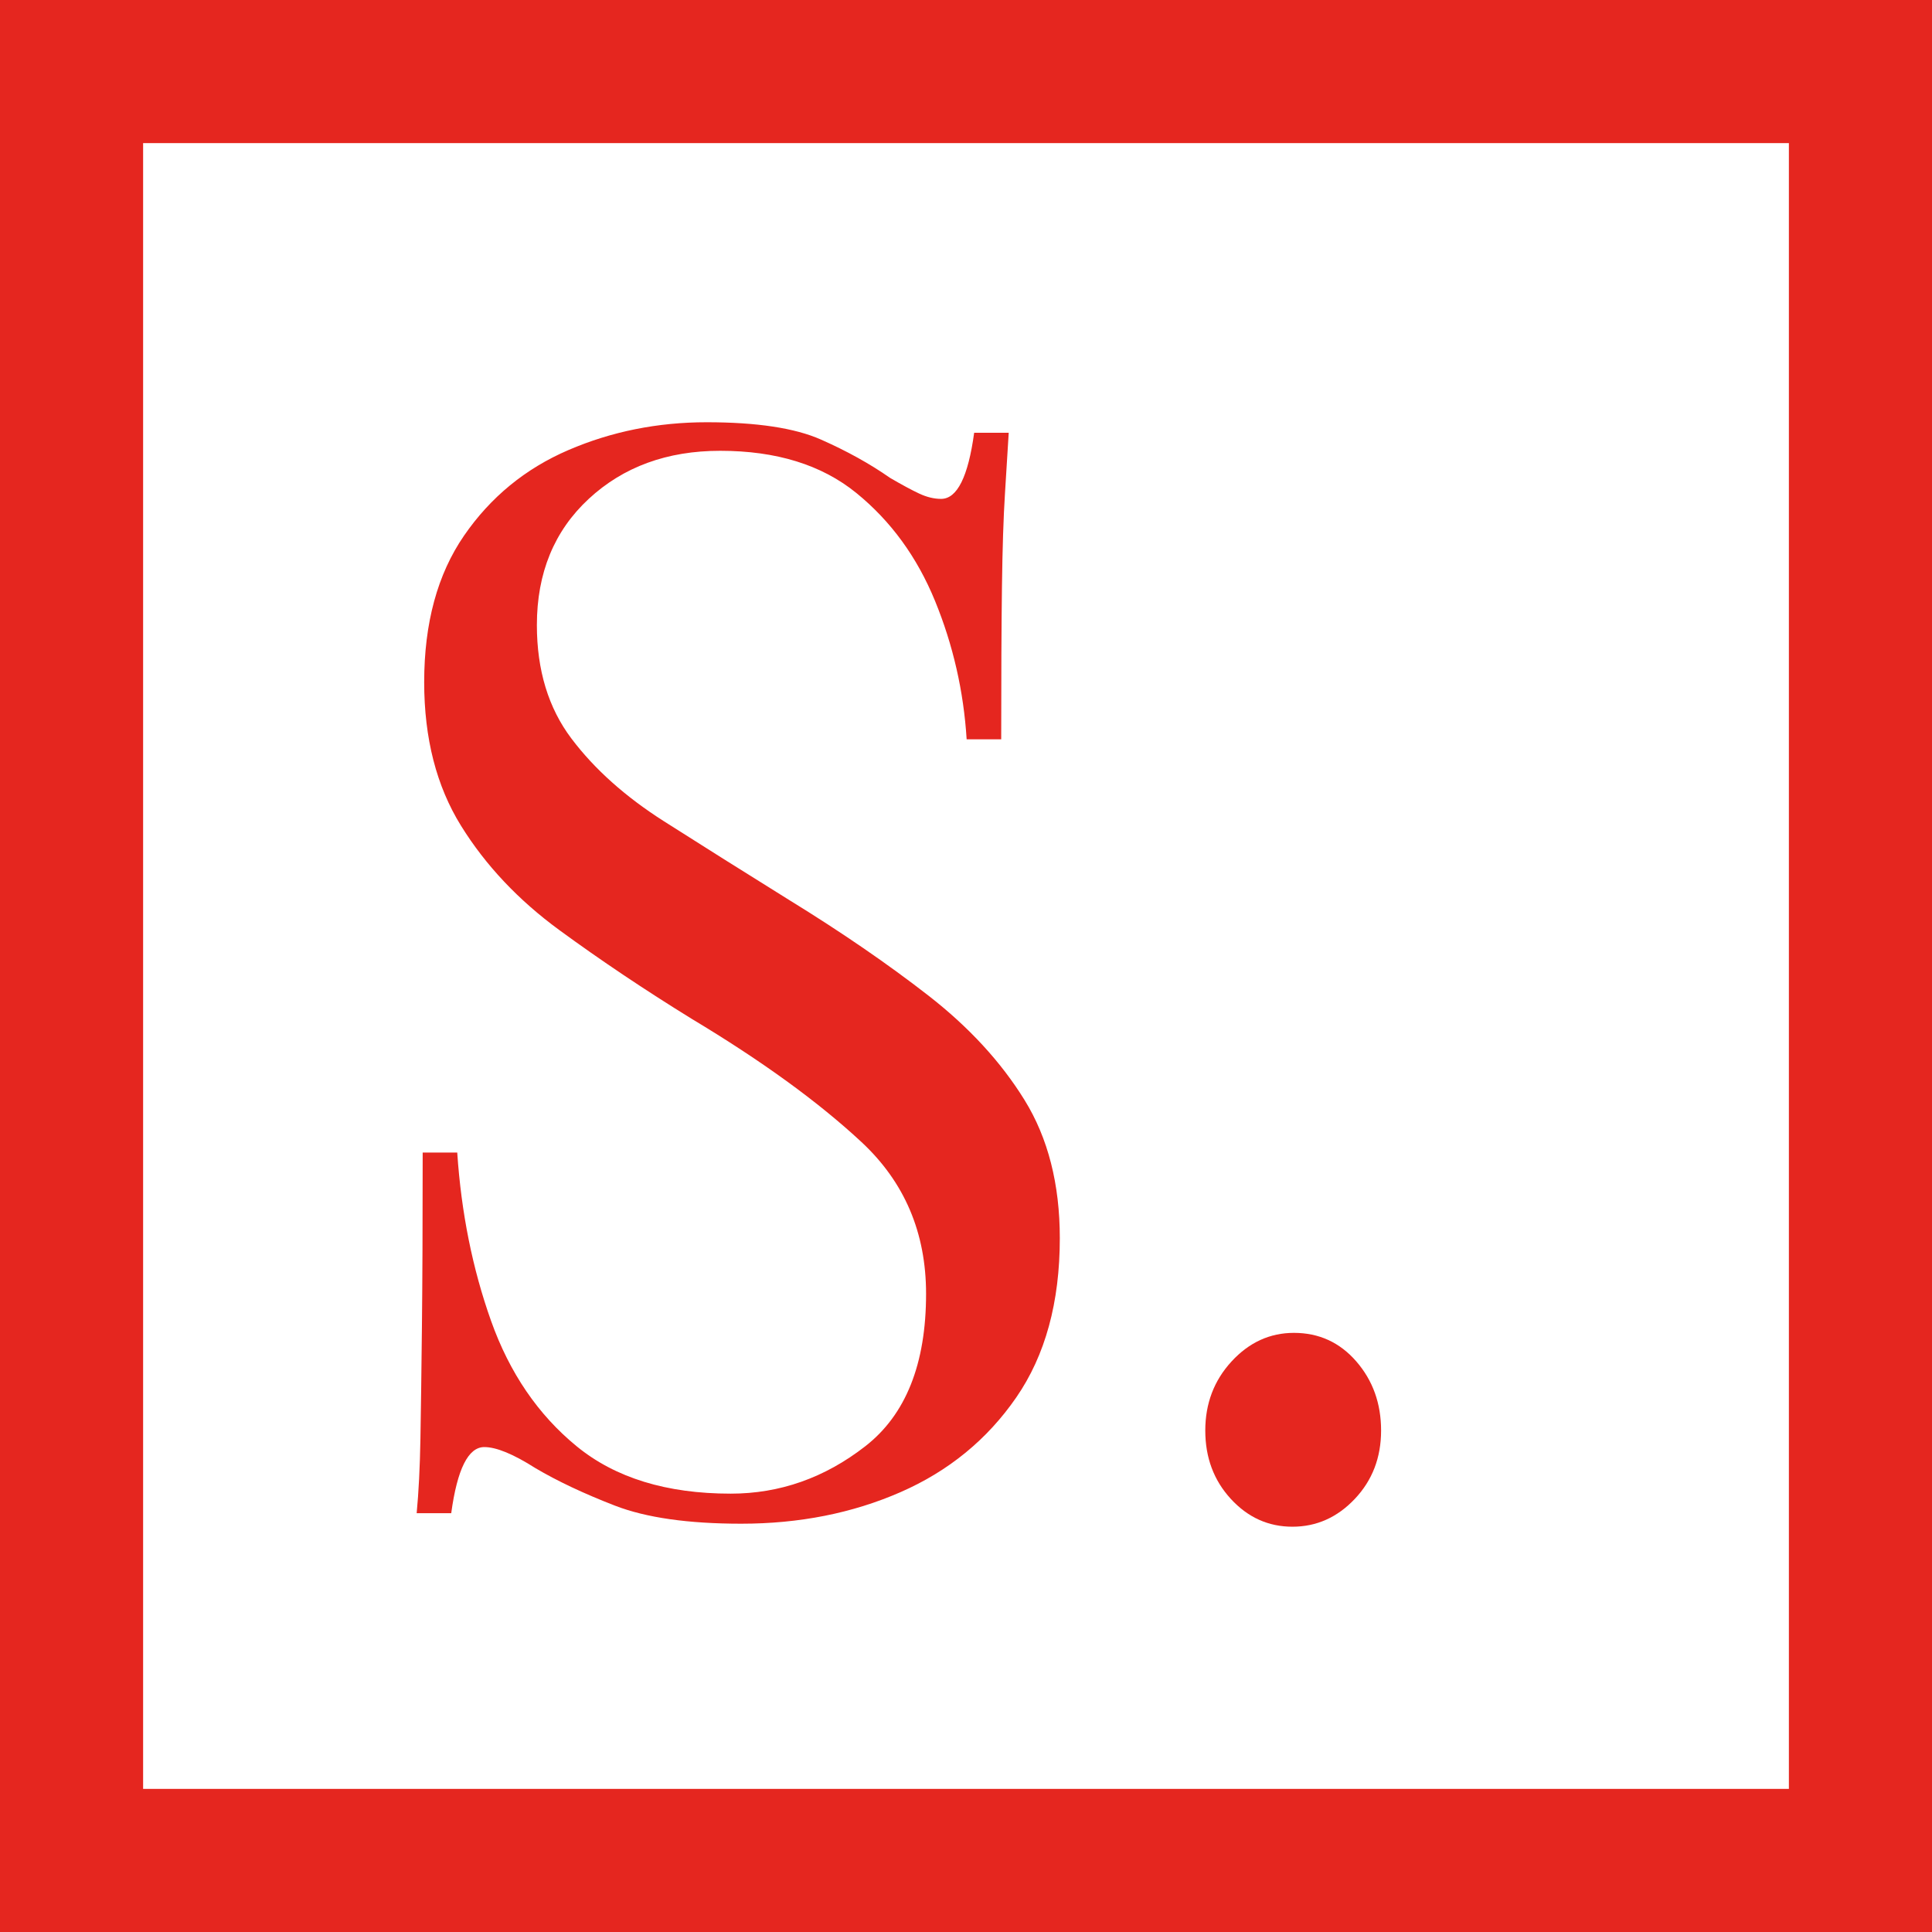
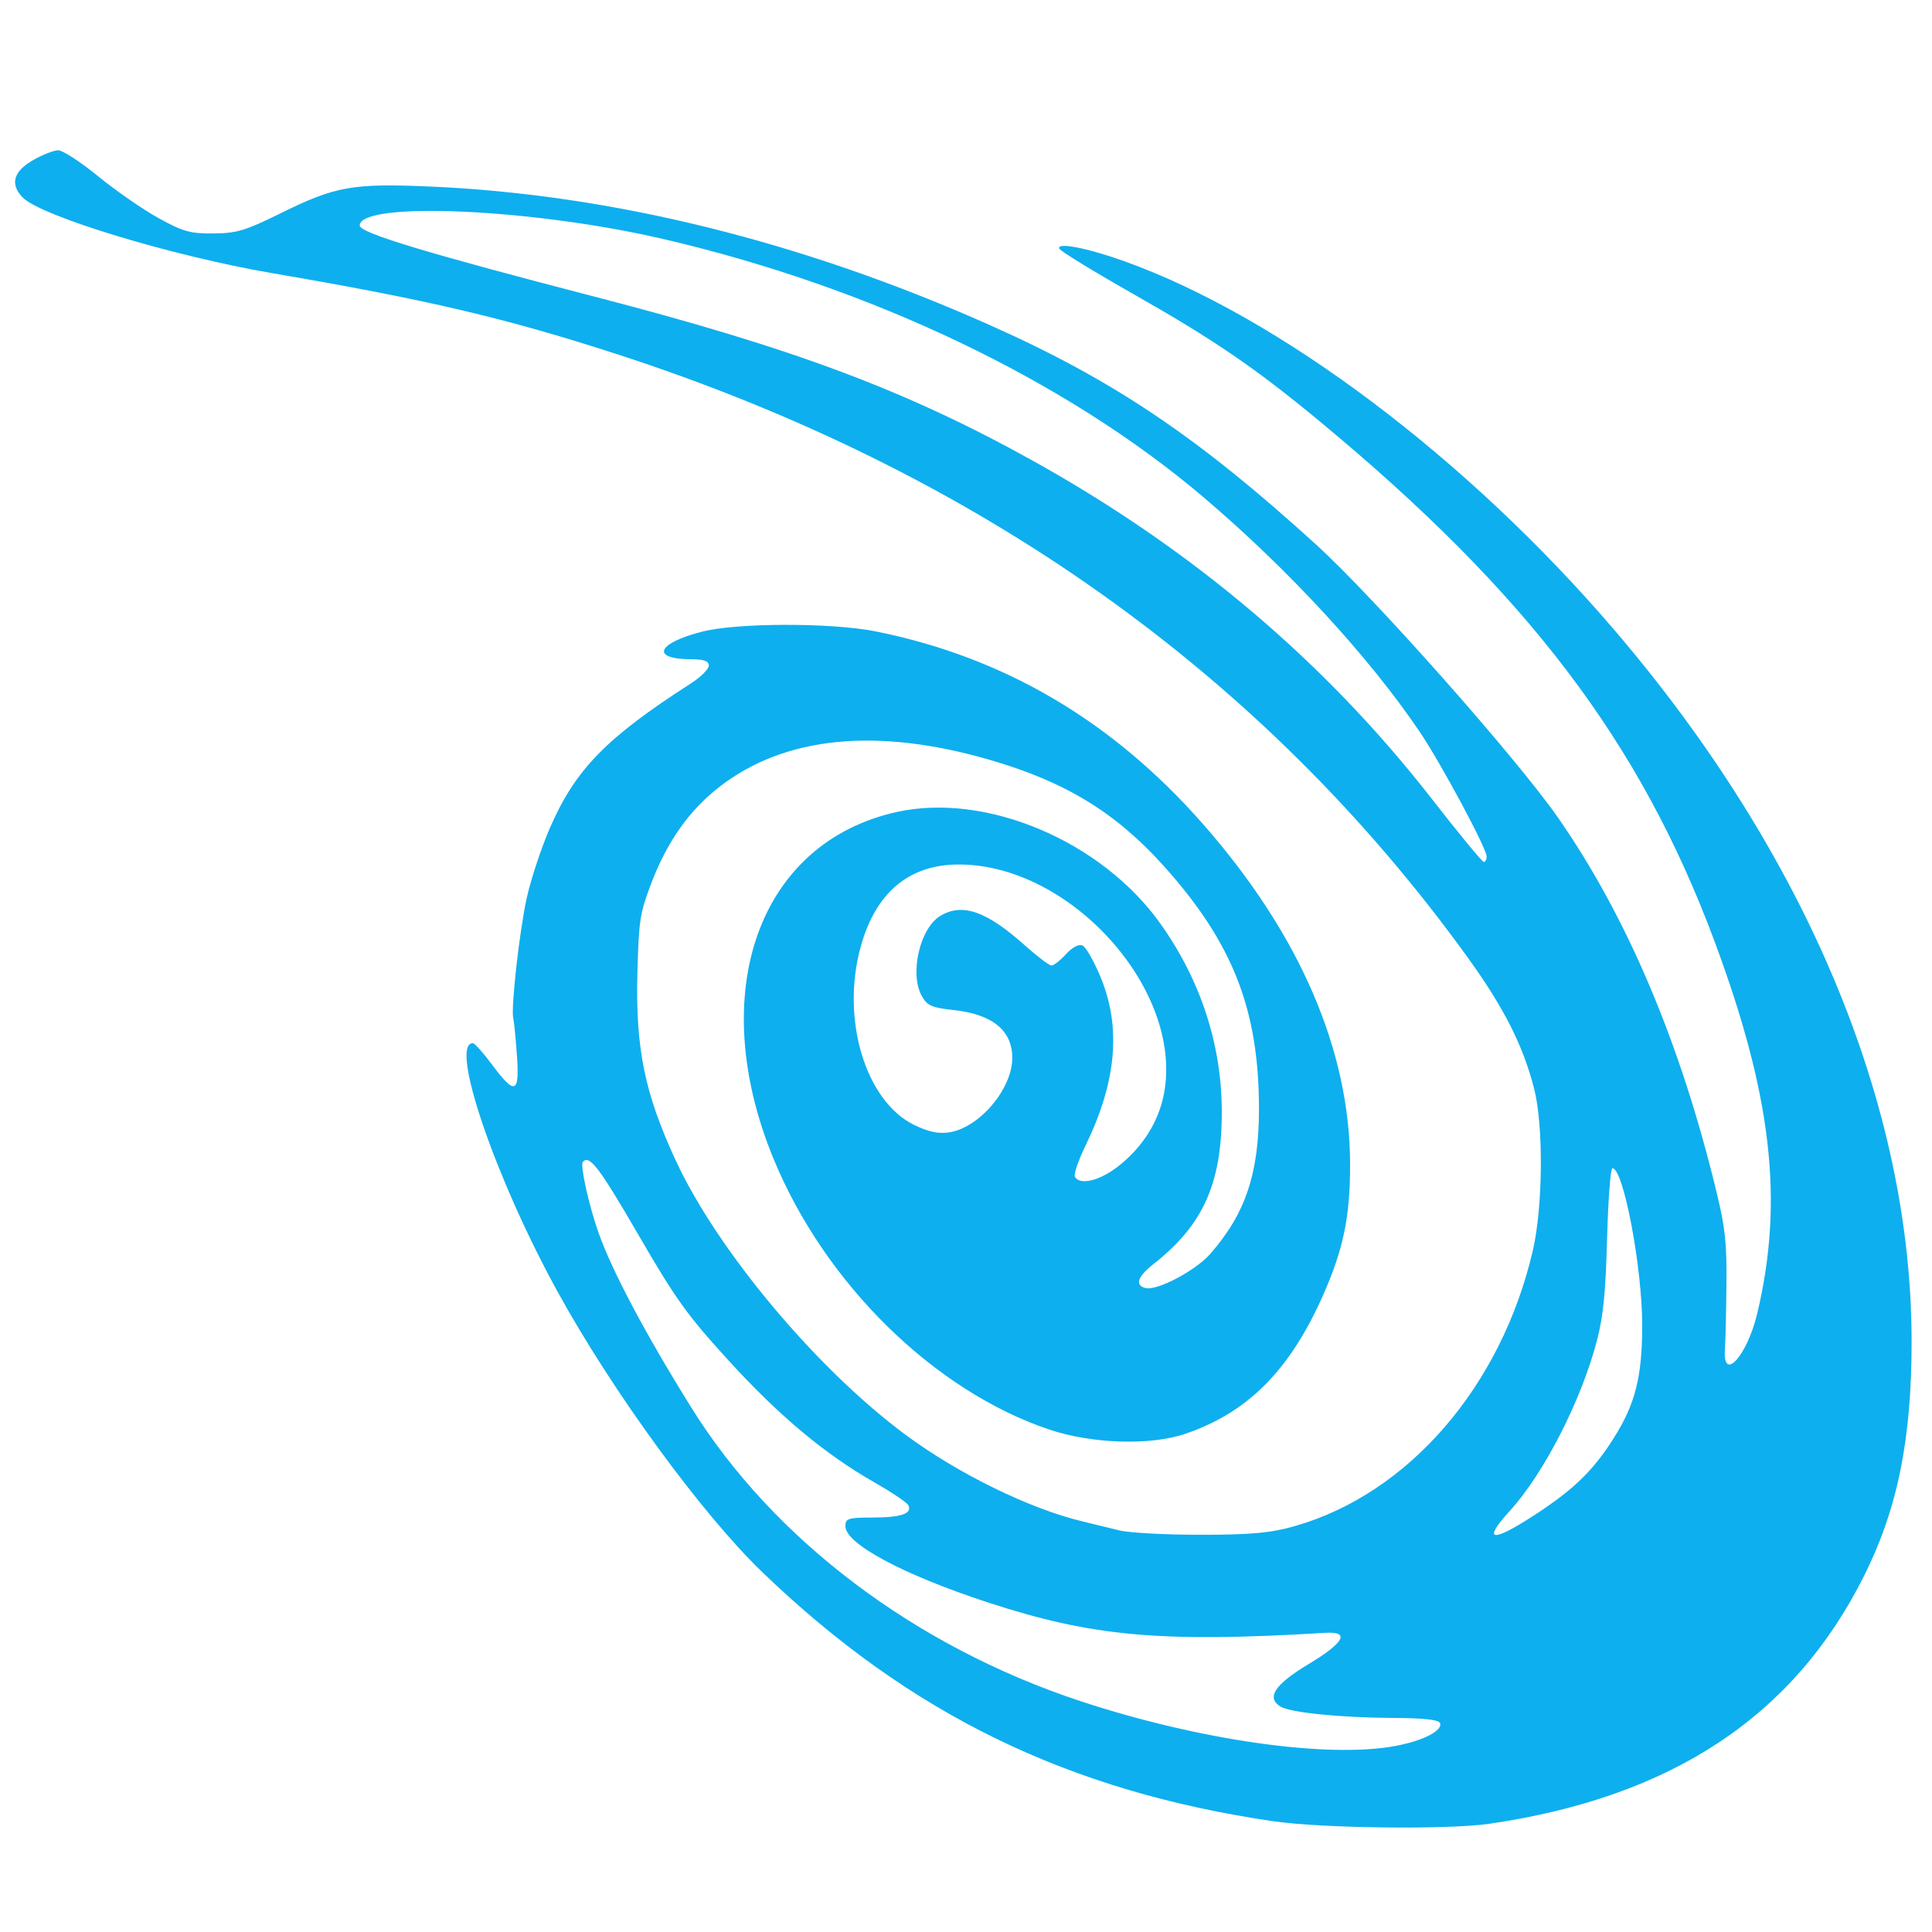
- <svg xmlns="http://www.w3.org/2000/svg" width="54px" height="54px" viewBox="0 0 54 54" version="1.1">
-   <g id="Page-1" stroke="none" stroke-width="1" fill="none" fill-rule="evenodd">
-     <g id="logo-mobile">
-       <rect id="Rectangle-6" stroke="#E5261F" stroke-width="4" fill-rule="nonzero" x="2" y="2" width="50" height="50" />
-       <path id="." fill="#E5261F" d="M34.402,41.895 C33.926,41.377 33.688,40.74 33.688,39.984 C33.688,39.228 33.933,38.584 34.423,38.052 C34.913,37.52 35.494,37.254 36.166,37.254 C36.866,37.254 37.447,37.52 37.909,38.052 C38.371,38.584 38.602,39.228 38.602,39.984 C38.602,40.74 38.357,41.377 37.867,41.895 C37.377,42.413 36.796,42.672 36.124,42.672 C35.452,42.672 34.878,42.413 34.402,41.895 Z" />
-       <path id="S" fill="#E5261F" fill-rule="nonzero" d="M20.718,42.588 C22.342,42.588 23.826,42.294 25.17,41.706 C26.514,41.118 27.592,40.236 28.404,39.06 C29.216,37.884 29.622,36.4 29.622,34.608 C29.622,33.096 29.293,31.808 28.635,30.744 C27.977,29.68 27.081,28.707 25.947,27.825 C24.813,26.943 23.518,26.054 22.062,25.158 C20.802,24.374 19.633,23.639 18.555,22.953 C17.477,22.267 16.616,21.497 15.972,20.643 C15.328,19.789 15.006,18.732 15.006,17.472 C15.006,16.016 15.489,14.84 16.455,13.944 C17.421,13.048 18.646,12.6 20.13,12.6 C21.698,12.6 22.965,12.992 23.931,13.776 C24.897,14.56 25.632,15.568 26.136,16.8 C26.64,18.032 26.934,19.32 27.018,20.664 L27.018,20.664 L27.984,20.664 C27.984,18.9 27.991,17.479 28.005,16.401 C28.019,15.323 28.047,14.455 28.089,13.797 C28.131,13.139 28.166,12.572 28.194,12.096 L28.194,12.096 L27.228,12.096 C27.06,13.328 26.752,13.944 26.304,13.944 C26.108,13.944 25.905,13.895 25.695,13.797 C25.485,13.699 25.212,13.552 24.876,13.356 C24.316,12.964 23.672,12.607 22.944,12.285 C22.216,11.963 21.152,11.802 19.752,11.802 C18.38,11.802 17.092,12.061 15.888,12.579 C14.684,13.097 13.711,13.895 12.969,14.973 C12.227,16.051 11.856,17.416 11.856,19.068 C11.856,20.636 12.199,21.973 12.885,23.079 C13.571,24.185 14.488,25.158 15.636,25.998 C16.784,26.838 18.016,27.664 19.332,28.476 C21.292,29.652 22.874,30.8 24.078,31.92 C25.282,33.04 25.884,34.454 25.884,36.162 C25.884,38.122 25.317,39.543 24.183,40.425 C23.049,41.307 21.796,41.748 20.424,41.748 C18.632,41.748 17.197,41.307 16.119,40.425 C15.041,39.543 14.243,38.374 13.725,36.918 C13.207,35.462 12.892,33.894 12.78,32.214 L12.78,32.214 L11.814,32.214 C11.814,34.174 11.807,35.798 11.793,37.086 C11.779,38.374 11.765,39.417 11.751,40.215 C11.737,41.013 11.702,41.706 11.646,42.294 L11.646,42.294 L12.612,42.294 C12.78,41.062 13.088,40.446 13.536,40.446 C13.872,40.446 14.348,40.642 14.964,41.034 C15.58,41.398 16.322,41.748 17.19,42.084 C18.058,42.42 19.234,42.588 20.718,42.588 Z" />
+ <svg xmlns="http://www.w3.org/2000/svg" width="68mm" height="68mm" viewBox="0 0 68 68" version="1.1" id="svg8">
+   <defs id="defs2" />
+   <g id="layer1" transform="translate(-104.8347,-156.6649)">
+     <g id="g826" transform="translate(-3.4033203e-7,94.72083)">
+       <path style="fill:#0eafee;stroke-width:0.142" d="m 149.682,126.051 c -7.243,-1.057 -12.814,-3.769 -18.013,-8.769 -2.138,-2.057 -5.278,-6.359 -7.219,-9.892 -2.191,-3.987 -3.806,-8.729 -2.973,-8.729 0.064,0 0.37,0.342 0.68,0.759 0.807,1.088 0.969,1.025 0.871,-0.342 -0.043,-0.605 -0.1,-1.181 -0.127,-1.28 -0.091,-0.342 0.214,-3.08 0.475,-4.256 0.144,-0.65 0.507,-1.747 0.806,-2.439 0.894,-2.068 1.982,-3.186 4.967,-5.103 0.349,-0.224 0.634,-0.507 0.634,-0.629 0,-0.162 -0.169,-0.222 -0.634,-0.224 -1.421,-0.005 -1.196,-0.562 0.392,-0.97 1.233,-0.317 4.562,-0.321 6.119,-0.009 4.505,0.904 8.309,3.139 11.488,6.748 3.425,3.888 5.206,8 5.206,12.02 0,1.836 -0.235,2.972 -0.946,4.583 -1.174,2.656 -2.656,4.146 -4.867,4.894 -1.226,0.415 -3.282,0.349 -4.774,-0.153 -4.059,-1.364 -7.902,-5.141 -9.712,-9.543 -2.399,-5.838 -0.521,-11.115 4.34,-12.193 3.15,-0.699 7.213,1.022 9.284,3.932 1.403,1.97 2.145,4.226 2.158,6.557 0.015,2.558 -0.643,4.042 -2.402,5.42 -0.566,0.443 -0.667,0.761 -0.269,0.848 0.411,0.091 1.75,-0.619 2.257,-1.195 1.249,-1.42 1.726,-2.841 1.723,-5.135 -0.004,-3.477 -0.925,-5.824 -3.341,-8.516 -1.692,-1.885 -3.448,-2.961 -6.097,-3.736 -3.988,-1.167 -7.246,-0.847 -9.546,0.935 -1.073,0.831 -1.855,1.941 -2.419,3.435 -0.384,1.016 -0.425,1.28 -0.473,3.083 -0.072,2.687 0.249,4.262 1.349,6.638 1.466,3.165 4.955,7.331 8.08,9.648 1.857,1.377 4.372,2.608 6.239,3.055 0.367,0.088 0.95,0.23 1.294,0.316 0.345,0.086 1.637,0.155 2.871,0.154 1.801,-0.002 2.456,-0.063 3.313,-0.308 3.999,-1.143 7.261,-4.922 8.369,-9.695 0.358,-1.541 0.38,-4.4 0.044,-5.707 -0.388,-1.508 -1.057,-2.833 -2.31,-4.573 -7.216,-10.013 -17.308,-17.171 -30.008,-21.283 -3.898,-1.262 -6.634,-1.904 -12.086,-2.837 -3.544,-0.606 -8.178,-2.015 -8.801,-2.674 -0.444,-0.47 -0.316,-0.91 0.382,-1.31 0.328,-0.188 0.724,-0.342 0.88,-0.342 0.156,0 0.789,0.413 1.407,0.918 0.618,0.505 1.571,1.165 2.119,1.467 0.864,0.477 1.119,0.549 1.937,0.542 0.818,-0.007 1.128,-0.1 2.361,-0.71 1.917,-0.948 2.531,-1.059 5.229,-0.943 6.421,0.276 13.115,1.931 19.728,4.875 4.353,1.938 7.321,3.935 11.485,7.724 2.062,1.876 7.063,7.521 8.524,9.621 2.431,3.495 4.31,7.934 5.574,13.168 0.309,1.28 0.364,1.792 0.35,3.264 -0.009,0.96 -0.033,1.985 -0.054,2.277 -0.084,1.188 0.784,0.224 1.138,-1.264 0.943,-3.967 0.515,-7.682 -1.512,-13.12 -2.614,-7.011 -6.6,-12.252 -13.923,-18.308 -2.25,-1.861 -3.697,-2.848 -6.535,-4.458 -1.374,-0.78 -2.539,-1.493 -2.59,-1.586 -0.133,-0.244 0.977,-0.032 2.283,0.437 5.45,1.954 12.072,6.936 17.235,12.965 6.765,7.901 10.466,16.745 10.475,25.03 0.004,3.467 -0.495,5.929 -1.682,8.294 -2.474,4.935 -6.77,7.773 -13.183,8.708 -1.447,0.211 -5.878,0.16 -7.569,-0.086 z m 4.258,-2.654 c 0.965,-0.178 1.661,-0.53 1.582,-0.798 -0.037,-0.126 -0.538,-0.183 -1.645,-0.189 -1.842,-0.009 -3.622,-0.187 -3.969,-0.398 -0.516,-0.312 -0.212,-0.777 0.976,-1.492 1.266,-0.762 1.482,-1.159 0.601,-1.106 -5.806,0.35 -8.217,0.132 -11.9,-1.076 -2.977,-0.977 -4.995,-2.058 -4.995,-2.678 0,-0.273 0.092,-0.302 0.968,-0.304 1.005,-0.002 1.404,-0.144 1.242,-0.44 -0.052,-0.095 -0.585,-0.453 -1.186,-0.795 -1.748,-0.997 -3.366,-2.349 -5.146,-4.303 -1.46,-1.602 -1.844,-2.137 -3.18,-4.44 -1.366,-2.354 -1.708,-2.802 -1.94,-2.538 -0.101,0.114 0.211,1.521 0.55,2.484 0.475,1.347 1.651,3.565 3.27,6.164 2.901,4.658 7.889,8.417 13.712,10.336 4.172,1.374 8.67,2.014 11.058,1.574 z m 4.872,-8.107 c 1.409,-0.913 2.104,-1.587 2.834,-2.75 0.748,-1.191 0.987,-2.142 0.989,-3.937 0.002,-2.041 -0.66,-5.541 -1.048,-5.541 -0.067,0 -0.151,1.11 -0.188,2.467 -0.051,1.906 -0.132,2.72 -0.352,3.577 -0.541,2.099 -1.864,4.691 -3.072,6.017 -0.973,1.068 -0.653,1.132 0.838,0.166 z m -14.659,-12.265 c 0.887,-0.679 1.469,-1.598 1.655,-2.616 0.663,-3.63 -3.28,-8.026 -7.211,-8.038 -1.766,-0.006 -2.951,0.99 -3.476,2.921 -0.69,2.538 0.179,5.41 1.888,6.245 0.501,0.245 0.854,0.32 1.234,0.262 1.059,-0.161 2.216,-1.522 2.221,-2.612 0.005,-0.974 -0.701,-1.548 -2.082,-1.695 -0.74,-0.079 -0.909,-0.152 -1.095,-0.476 -0.452,-0.784 -0.078,-2.412 0.653,-2.842 0.778,-0.457 1.622,-0.159 2.976,1.052 0.431,0.385 0.849,0.701 0.928,0.701 0.079,0 0.309,-0.18 0.51,-0.399 0.226,-0.246 0.449,-0.363 0.581,-0.306 0.118,0.051 0.406,0.556 0.639,1.12 0.73,1.765 0.558,3.681 -0.531,5.919 -0.253,0.52 -0.422,1.015 -0.375,1.101 0.165,0.304 0.849,0.148 1.485,-0.338 z m 13.007,-10.935 c 0,-0.286 -1.613,-3.29 -2.36,-4.394 -1.778,-2.63 -4.608,-5.702 -7.588,-8.236 -4.866,-4.138 -11.737,-7.418 -19.1,-9.119 -4.578,-1.058 -10.617,-1.318 -10.617,-0.458 0,0.257 2.364,0.973 8.28,2.506 7,1.814 10.967,3.3 15.425,5.779 5.601,3.114 10.288,7.087 14.031,11.895 0.95,1.221 1.773,2.22 1.828,2.22 0.055,4.55e-4 0.1,-0.087 0.1,-0.194 z" id="path830" />
    </g>
  </g>
</svg>
